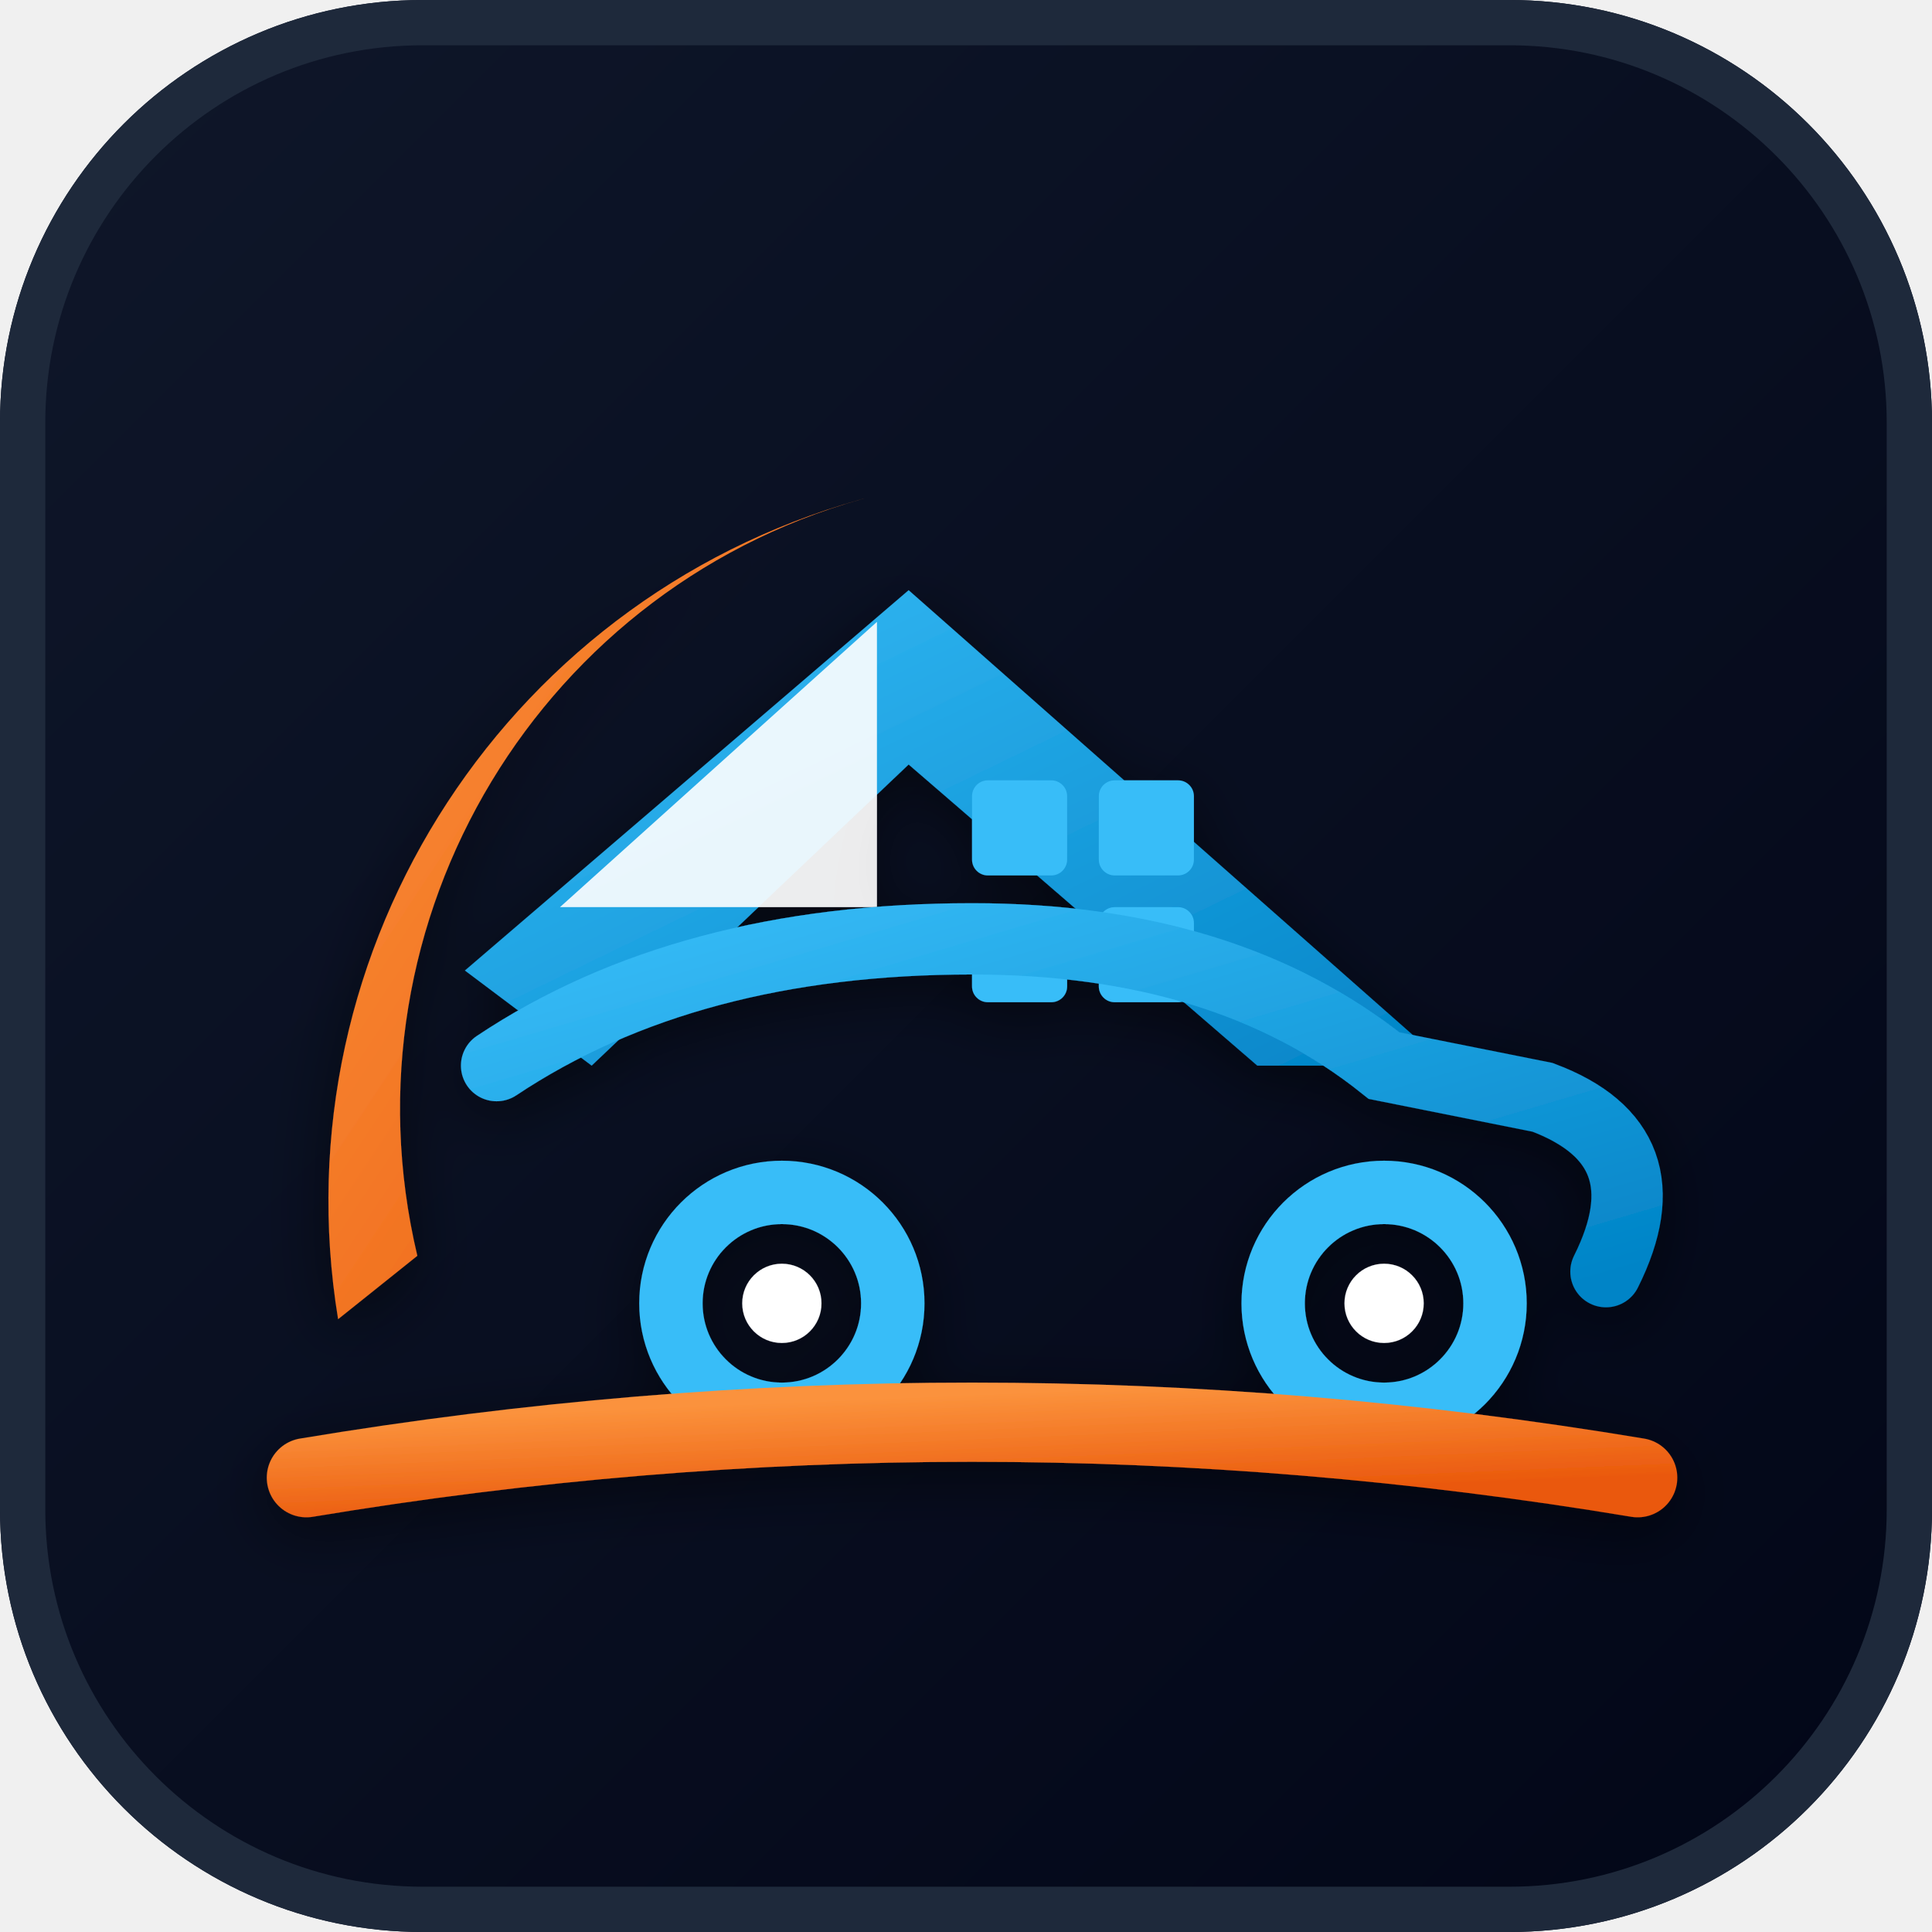
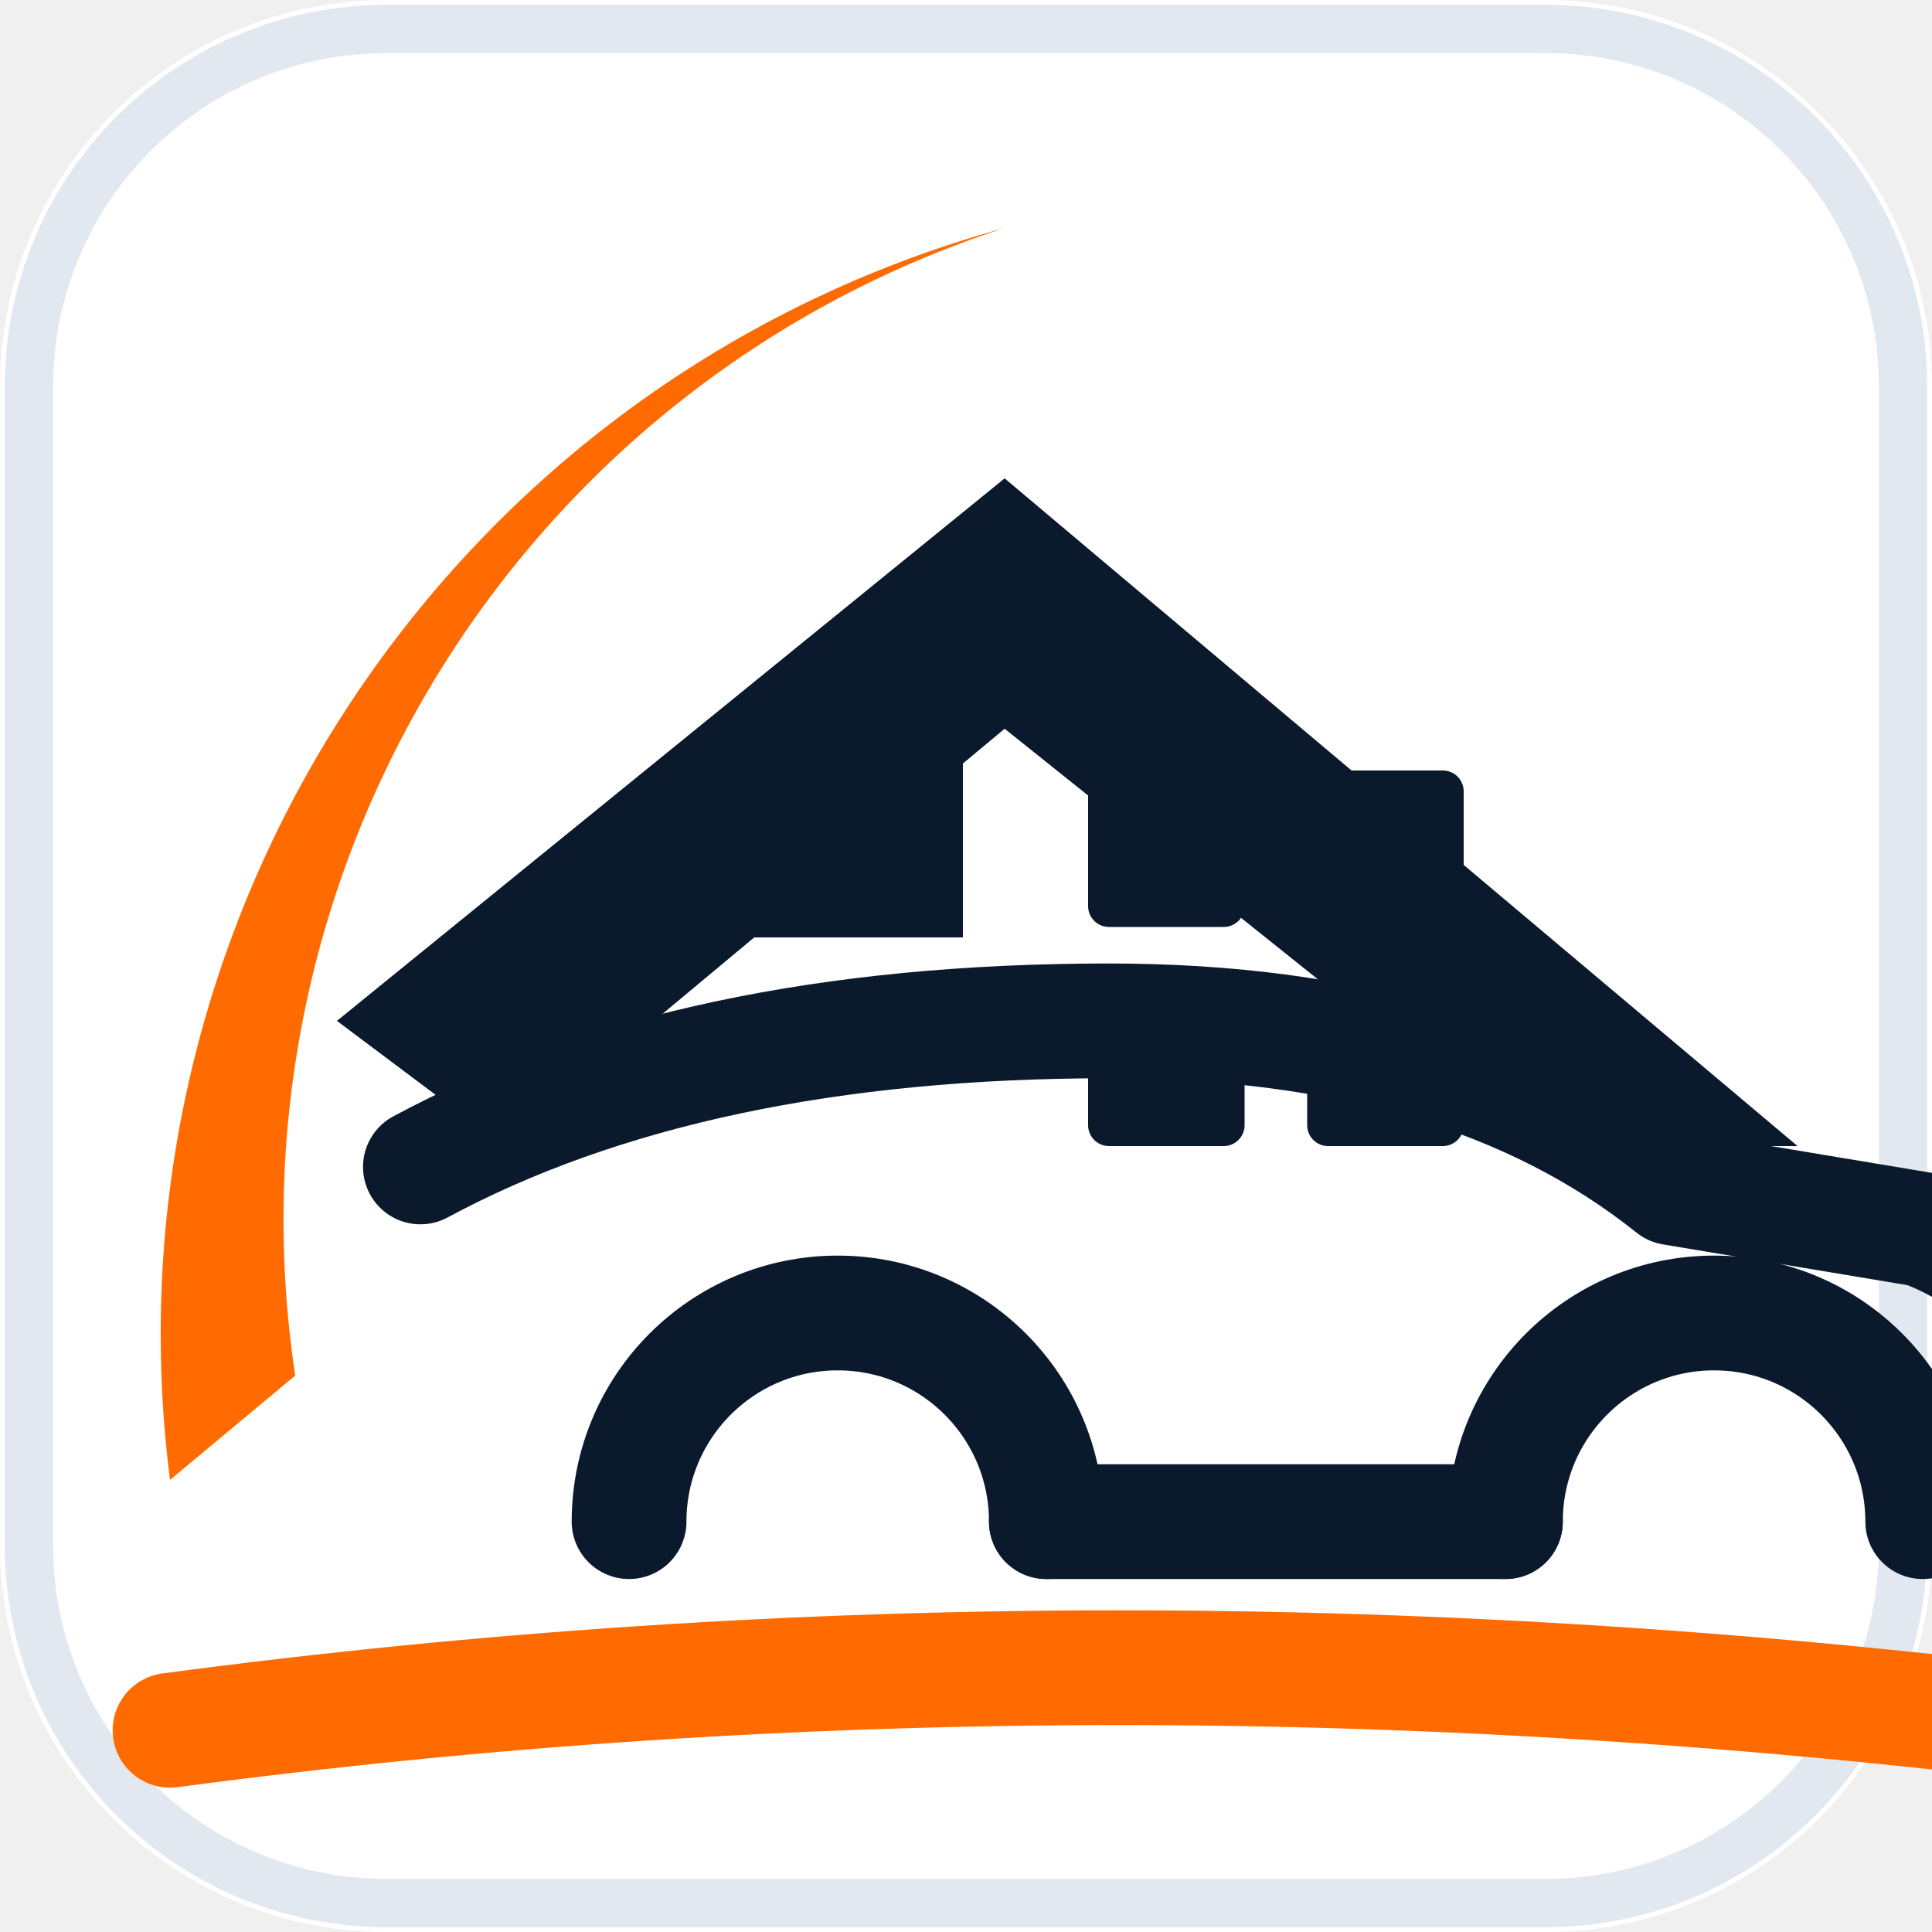
- <svg xmlns="http://www.w3.org/2000/svg" viewBox="0 0 128 128" width="128" height="128">
+ <svg xmlns="http://www.w3.org/2000/svg" viewBox="0 0 100 100" width="100%" height="100%">
  <defs>
-     <linearGradient id="bgGrad" x1="0%" y1="0%" x2="100%" y2="100%">
-       <stop offset="0%" stop-color="#0F172A" />
-       <stop offset="100%" stop-color="#020617" />
-     </linearGradient>
-     <linearGradient id="cyanGrad" x1="0%" y1="0%" x2="100%" y2="100%">
-       <stop offset="0%" stop-color="#38BDF8" />
-       <stop offset="100%" stop-color="#0284C7" />
-     </linearGradient>
-     <linearGradient id="orangeGrad" x1="0%" y1="0%" x2="100%" y2="100%">
-       <stop offset="0%" stop-color="#FB923C" />
-       <stop offset="100%" stop-color="#EA580C" />
-     </linearGradient>
-     <filter id="glow" x="-20%" y="-20%" width="140%" height="140%">
-       <feDropShadow dx="0" dy="1" stdDeviation="2" flood-color="#000" flood-opacity="0.5" />
-     </filter>
+     <style>
+       .bg-badge { fill: #FFFFFF; }
+       .bg-border { stroke: #E2E8F0; stroke-width: 2.5; fill: none; }
+       .stroke-navy { stroke: #0B192C; stroke-width: 5.5; stroke-linecap: round; stroke-linejoin: round; fill: none; }
+       .stroke-orange { stroke: #FF6B00; stroke-width: 5.5; stroke-linecap: round; fill: none; }
+       .fill-navy { fill: #0B192C; }
+       .fill-orange { fill: #FF6B00; }
+     </style>
  </defs>
-   <rect width="128" height="128" rx="28" fill="url(#bgGrad)" />
-   <rect x="1.5" y="1.5" width="125" height="125" rx="26.5" fill="none" stroke="#1E293B" stroke-width="3" />
-   <g transform="translate(14, 16) scale(1.05)" filter="url(#glow)">
-     <path d="M 8 68 A 46 46 0 0 1 42 16 A 40 40 0 0 0 13 64 Z" fill="url(#orangeGrad)" />
-     <polygon points="16,46 44,22 78,52 66,52 44,33 24,52" fill="url(#cyanGrad)" />
-     <polygon points="22,42 42,24 42,42" fill="#FFFFFF" opacity="0.9" />
-     <rect x="48" y="34" width="6" height="6" fill="#38BDF8" rx="1" />
-     <rect x="56" y="34" width="6" height="6" fill="#38BDF8" rx="1" />
-     <rect x="48" y="42" width="6" height="6" fill="#38BDF8" rx="1" />
-     <rect x="56" y="42" width="6" height="6" fill="#38BDF8" rx="1" />
-     <path d="M 18 52 Q 30 44 48 44 Q 64 44 74 52 L 84 54 Q 92 57 88 65" fill="none" stroke="url(#cyanGrad)" stroke-width="4.5" stroke-linecap="round" />
-     <circle cx="36" cy="67" r="7" fill="none" stroke="#38BDF8" stroke-width="4" />
-     <circle cx="74" cy="67" r="7" fill="none" stroke="#38BDF8" stroke-width="4" />
-     <circle cx="36" cy="67" r="2.5" fill="#FFFFFF" />
-     <circle cx="74" cy="67" r="2.5" fill="#FFFFFF" />
-     <line x1="43" y1="67" x2="67" y2="67" stroke="url(#cyanGrad)" stroke-width="4" stroke-linecap="round" />
-     <path d="M 6 78 Q 48 71 90 78" fill="none" stroke="url(#orangeGrad)" stroke-width="5" stroke-linecap="round" />
+   <rect width="100" height="100" rx="20" class="bg-badge" />
+   <rect x="1.5" y="1.5" width="97" height="97" rx="18.5" class="bg-border" />
+   <g id="isologo-max" transform="translate(-2, 1) scale(1.08)">
+     <path d="M 10 70 A 55 55 0 0 1 50 10 A 50 50 0 0 0 16 65 Z" class="fill-orange" />
+     <polygon points="18,48 50,22 88,54 75,54 50,34 26,54" class="fill-navy" />
+     <polygon points="24,44 48,24 48,44" class="fill-navy" />
+     <rect x="54" y="36" width="7.5" height="7.5" class="fill-navy" rx="1" />
+     <rect x="64.5" y="36" width="7.5" height="7.5" class="fill-navy" rx="1" />
+     <rect x="54" y="46.5" width="7.5" height="7.5" class="fill-navy" rx="1" />
+     <rect x="64.5" y="46.5" width="7.5" height="7.5" class="fill-navy" rx="1" />
+     <path d="M 22 55 Q 35 48 55 48 Q 72 48 82 56 L 94 58 Q 102 61 98 70" class="stroke-navy" />
+     <path d="M 32 72 A 10 10 0 1 1 52 72" class="stroke-navy" />
+     <path d="M 74 72 A 10 10 0 1 1 94 72" class="stroke-navy" />
+     <line x1="52" y1="72" x2="74" y2="72" class="stroke-navy" />
+     <path d="M 10 82 Q 55 76 102 82" class="stroke-orange" />
  </g>
</svg>
